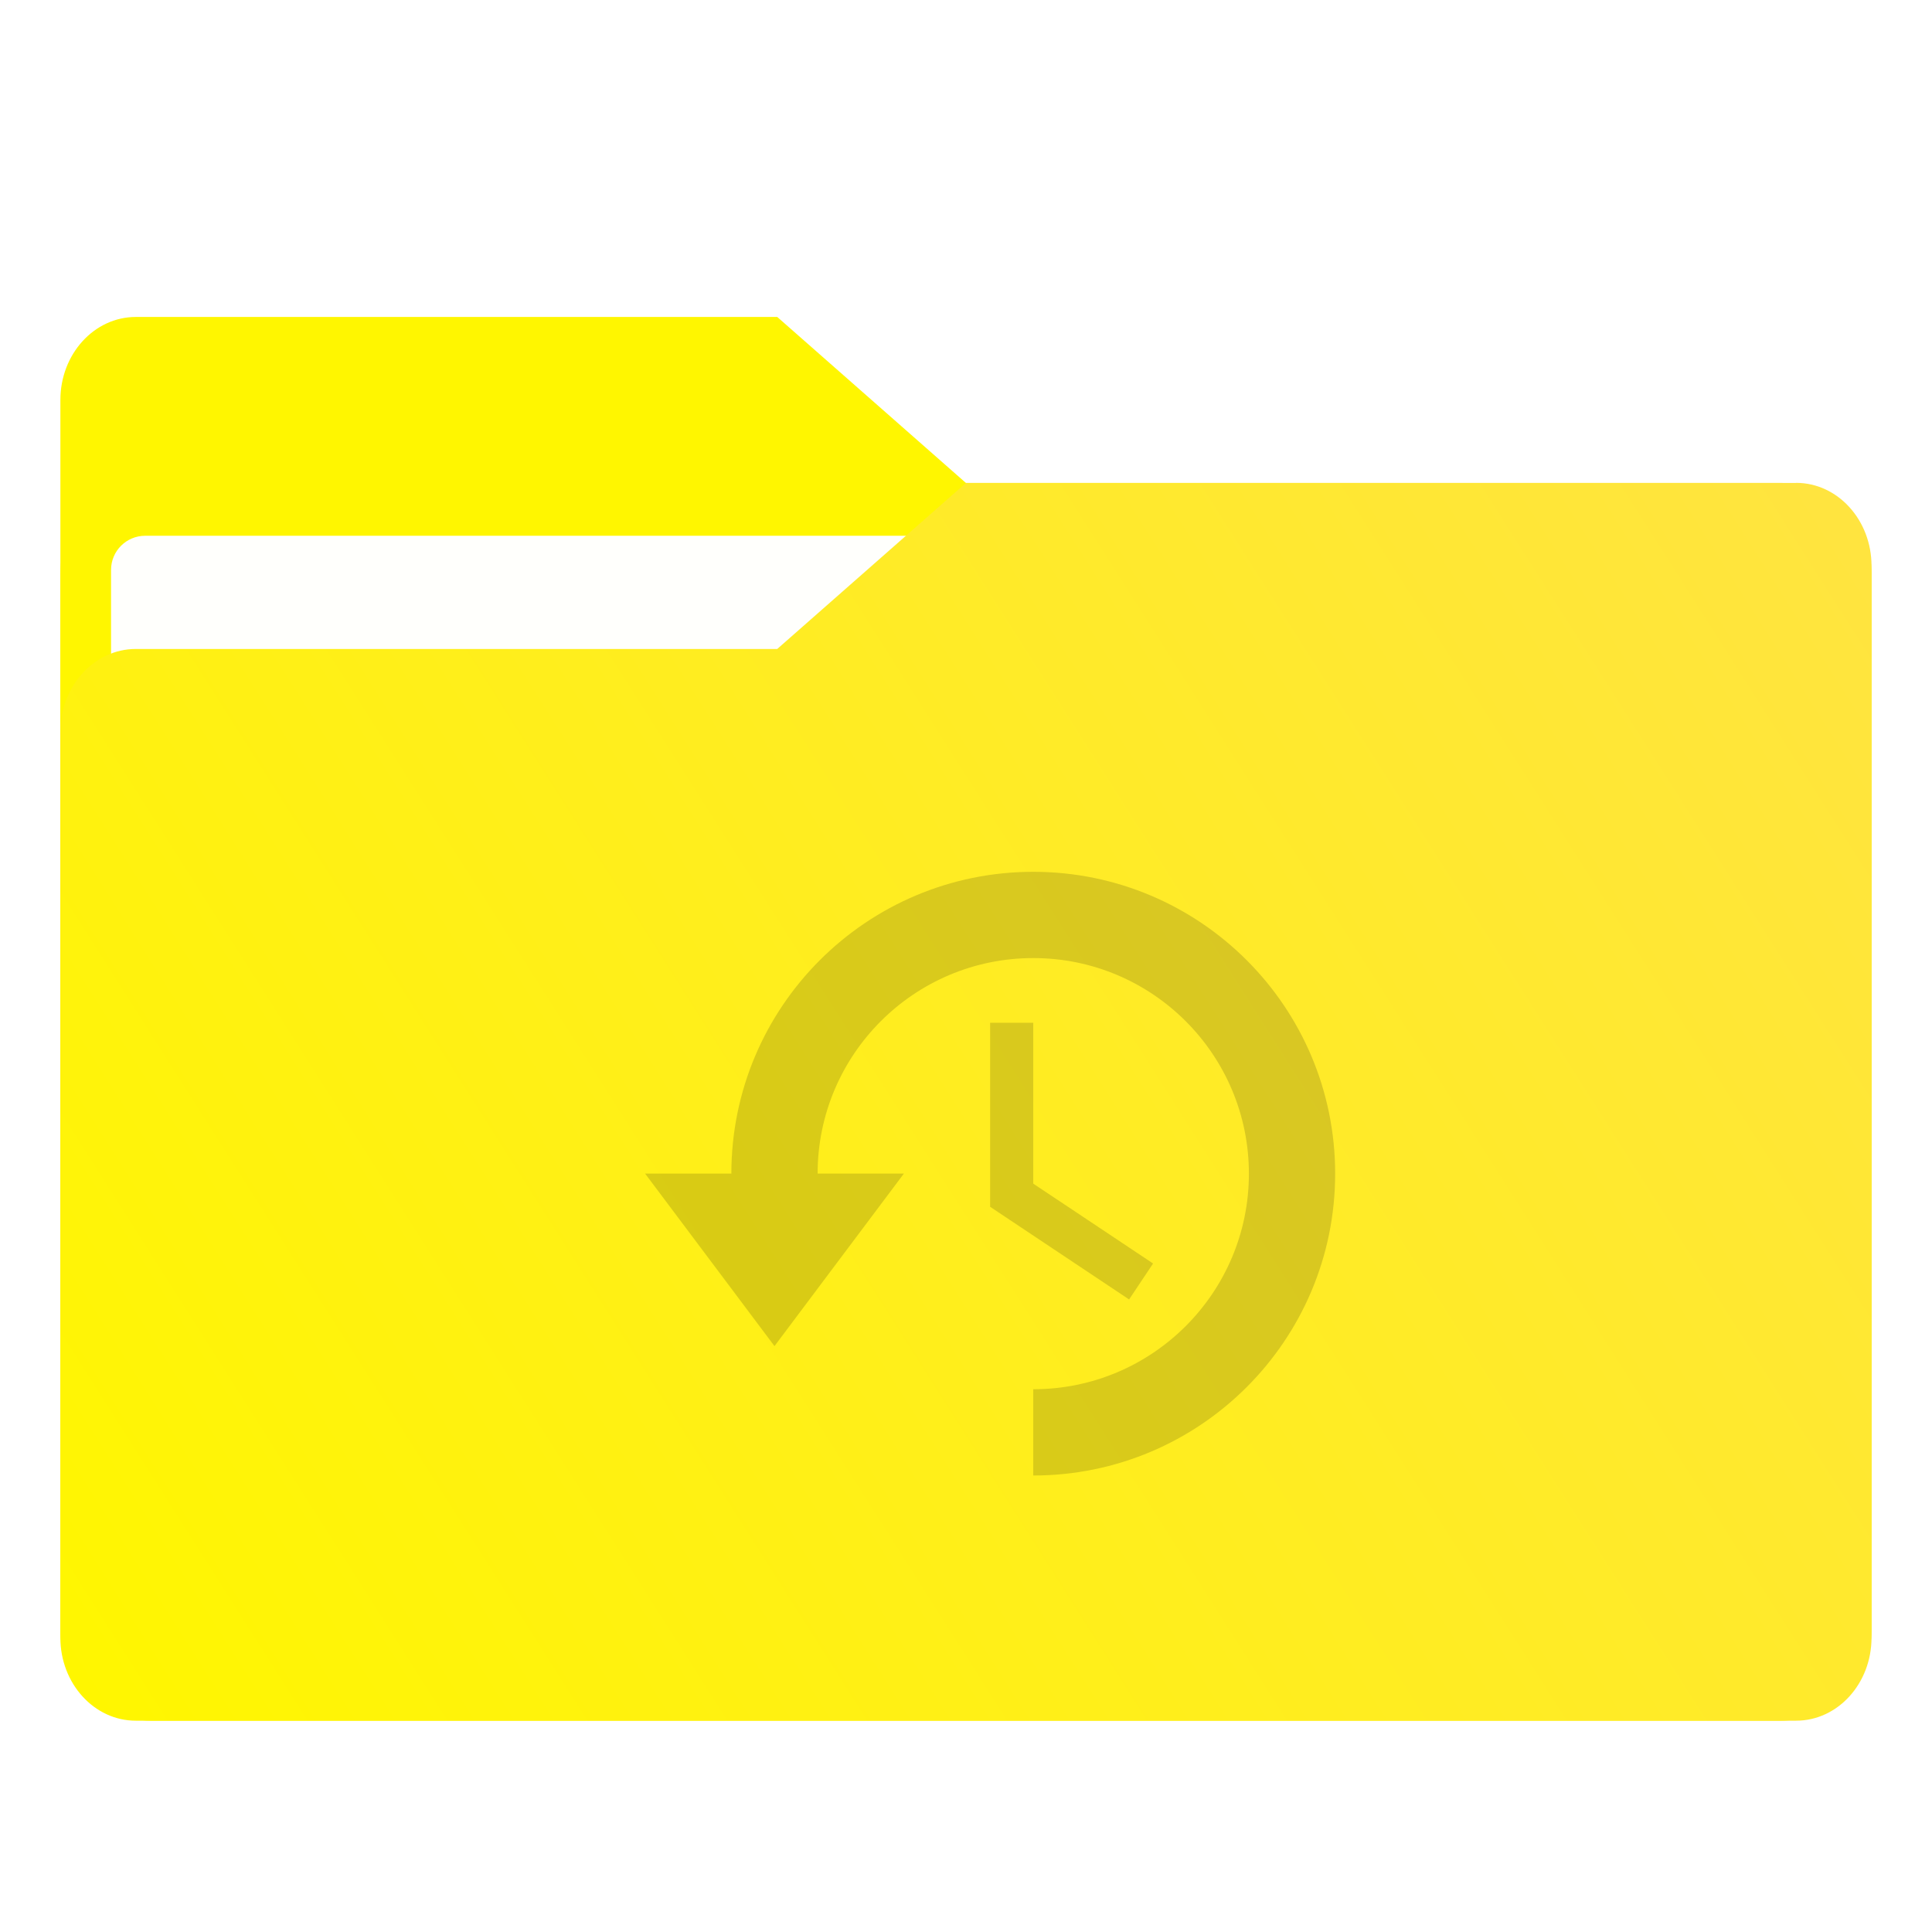
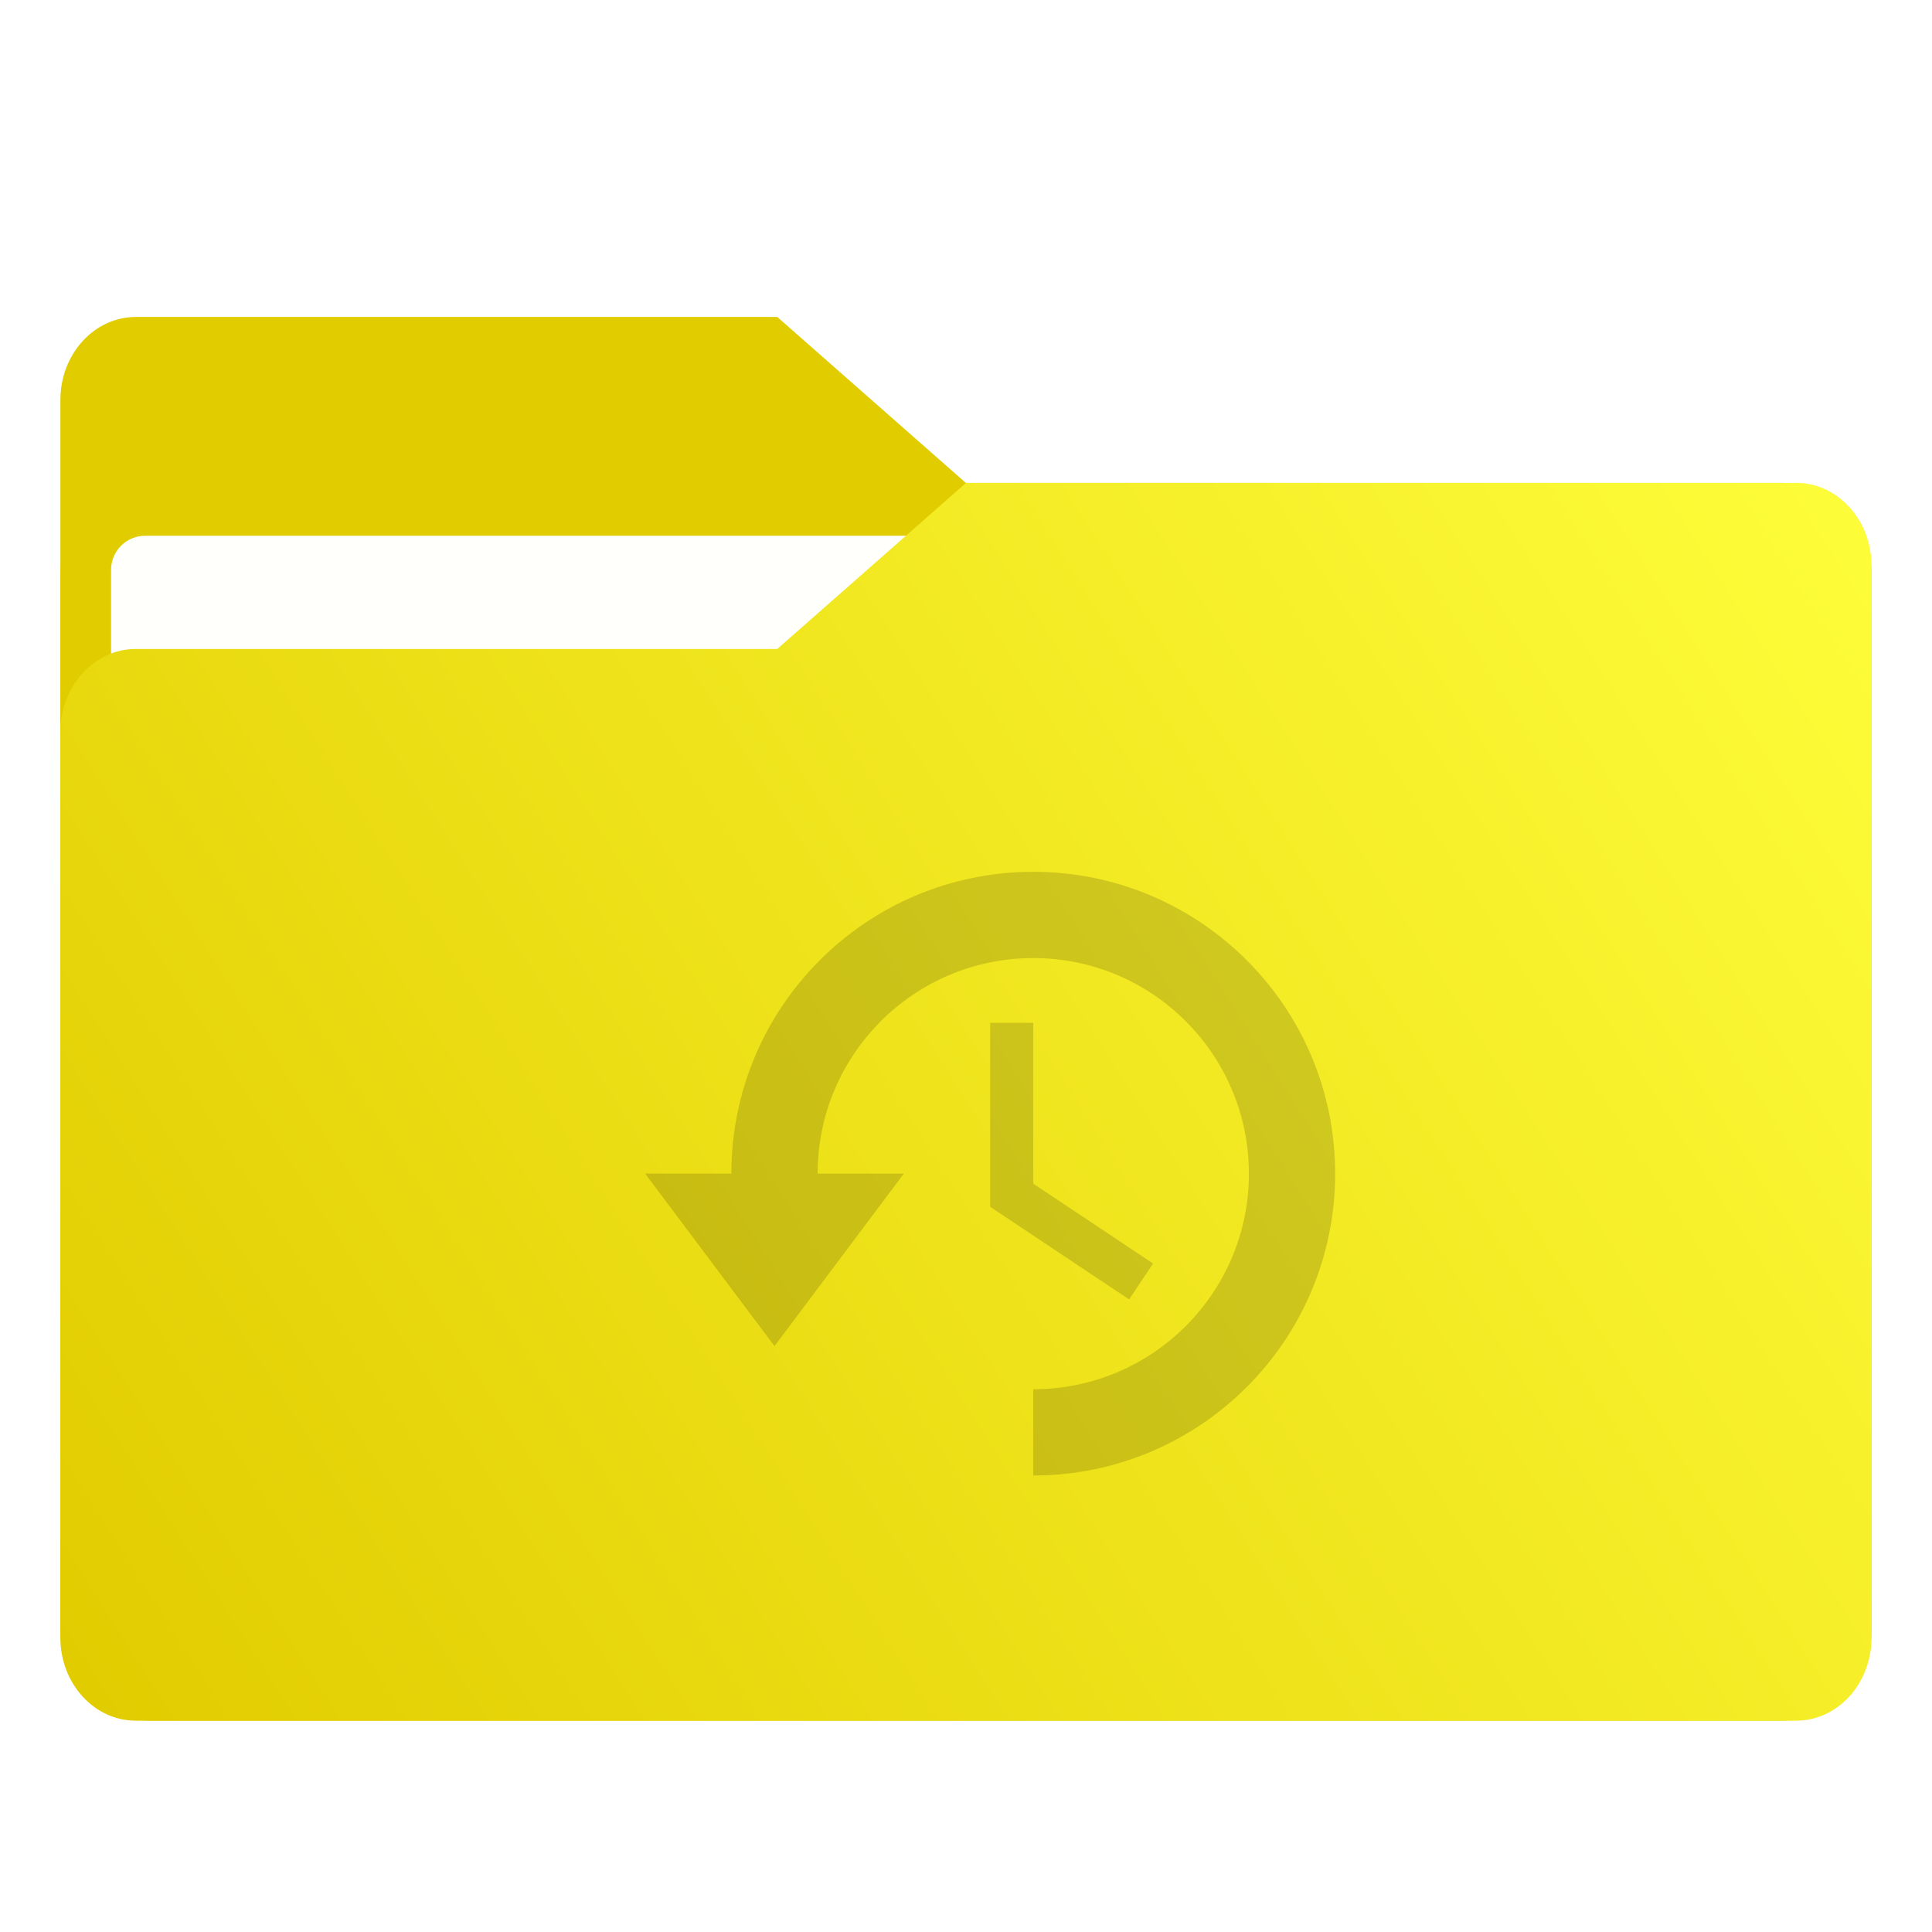
<svg xmlns="http://www.w3.org/2000/svg" xmlns:xlink="http://www.w3.org/1999/xlink" width="64" height="64" version="1.1" viewBox="0 0 16.933 16.933" id="svg56">
  <defs id="defs18">
    <linearGradient id="linearGradient1064" x1="-15.961" x2="-.301" y1="-43.254" y2="-54.196" gradientTransform="matrix(1 0 0 1.1 16.669 62.435)" gradientUnits="userSpaceOnUse">
-       <stop stop-color="#fff600" offset="0" id="stop2" />
-       <stop stop-color="#ffe343" offset="1" id="stop4" />
+       <stop stop-color="#e1cc00" offset="0" id="stop2" />
+       <stop stop-color="#ffff3c" offset="1" id="stop4" />
    </linearGradient>
    <linearGradient id="linearGradient992" x1="-16.14" x2="-1.07" y1="-55.616" y2="-44.835" gradientTransform="matrix(1 0 0 1.1 16.669 62.435)" gradientUnits="userSpaceOnUse">
-       <stop stop-color="#fff600" offset="0" id="stop7" />
-       <stop stop-color="#ffe343" offset="1" id="stop9" />
+       <stop stop-color="#e1cc00" offset="0" id="stop7" />
+       <stop stop-color="#ffff3c" offset="1" id="stop9" />
    </linearGradient>
    <linearGradient id="linearGradient1006" x1=".529" x2="16.217" y1="2.778" y2="14.872" gradientTransform="matrix(1,0,0,1.1,16.669,62.435)" gradientUnits="userSpaceOnUse">
-       <stop stop-color="#fff600" offset="0" id="stop12" />
-       <stop stop-color="#ffe343" offset="1" id="stop14" />
+       <stop stop-color="#e1cc00" offset="0" id="stop12" />
+       <stop stop-color="#ffff3c" offset="1" id="stop14" />
    </linearGradient>
    <linearGradient id="linearGradient939" x1="-16.14" x2="-1.07" y1="-55.616" y2="-44.835" gradientTransform="matrix(1,0,0,1.1,16.669,62.435)" gradientUnits="userSpaceOnUse" xlink:href="#linearGradient992" />
  </defs>
  <g fill="#5e4aa6" stroke-width=".265" id="g30">
    <circle cx="-330.35" cy="-328.38" r="0" id="circle22" />
    <circle cx="-312.11" cy="-326.25" r="0" id="circle24" />
    <circle cx="-306.02" cy="-333.07" r="0" id="circle26" />
    <circle cx="-308.84" cy="-326.01" r="0" id="circle28" />
  </g>
  <g transform="translate(.000295 -.00032978)" fill="#5e4aa6" stroke-width=".265" id="g42">
    <circle cx="-330.35" cy="-328.38" r="0" id="circle32" />
    <circle cx="-312.11" cy="-326.25" r="0" id="circle34" />
    <circle cx="-306.02" cy="-333.07" r="0" id="circle36" />
    <circle cx="-308.84" cy="-326.01" r="0" id="circle38" />
    <circle cx="-328.8" cy="-330.45" r="0" id="circle40" />
  </g>
  <g transform="translate(.000295 -.00032978)" id="g52">
    <g transform="matrix(1,0,0,1.1,16.669,63.956)" fill="url(#linearGradient939)" stroke-width=".661" id="g46">
      <path d="m-8.203-51.317h-7.937v-3.638c0-0.365 0.296-0.661 0.661-0.661h5.622l1.654 1.323z" fill="url(#linearGradient939)" id="path44" />
    </g>
    <rect x=".529" y="4.233" width="15.874" height="10.848" ry=".794" fill="url(#linearGradient1006)" id="rect48" />
    <rect x=".973" y="4.696" width="14.987" height="9.922" ry=".299" fill="#fffffc" id="rect50" />
  </g>
  <path d="m15.742 4.233h-7.276l-1.654 1.455h-5.622c-0.365 0-0.661 0.326-0.661 0.728v7.937c0 0.402 0.296 0.728 0.661 0.728h14.552c0.365 0 0.661-0.326 0.661-0.728v-9.393c0-0.402-0.296-0.728-0.661-0.728z" fill="url(#linearGradient1064)" stroke-width=".694" id="path54" />
  <path class="ColorScheme-Text" d="M 9.056,7.641 A 2.646,2.646 0 0 0 6.41,10.286 H 5.654 l 1.134,1.512 1.134,-1.512 H 7.166 A 1.89,1.89 0 0 1 9.056,8.397 1.89,1.89 0 0 1 10.946,10.286 1.89,1.89 0 0 1 9.056,12.176 v 0.756 A 2.646,2.646 0 0 0 11.702,10.287 2.646,2.646 0 0 0 9.056,7.641 Z M 8.678,8.964 V 10.577 L 9.896,11.389 10.106,11.074 9.056,10.374 V 8.964 Z" opacity="0.15" stroke-width="0.07" id="path1269" />
</svg>
